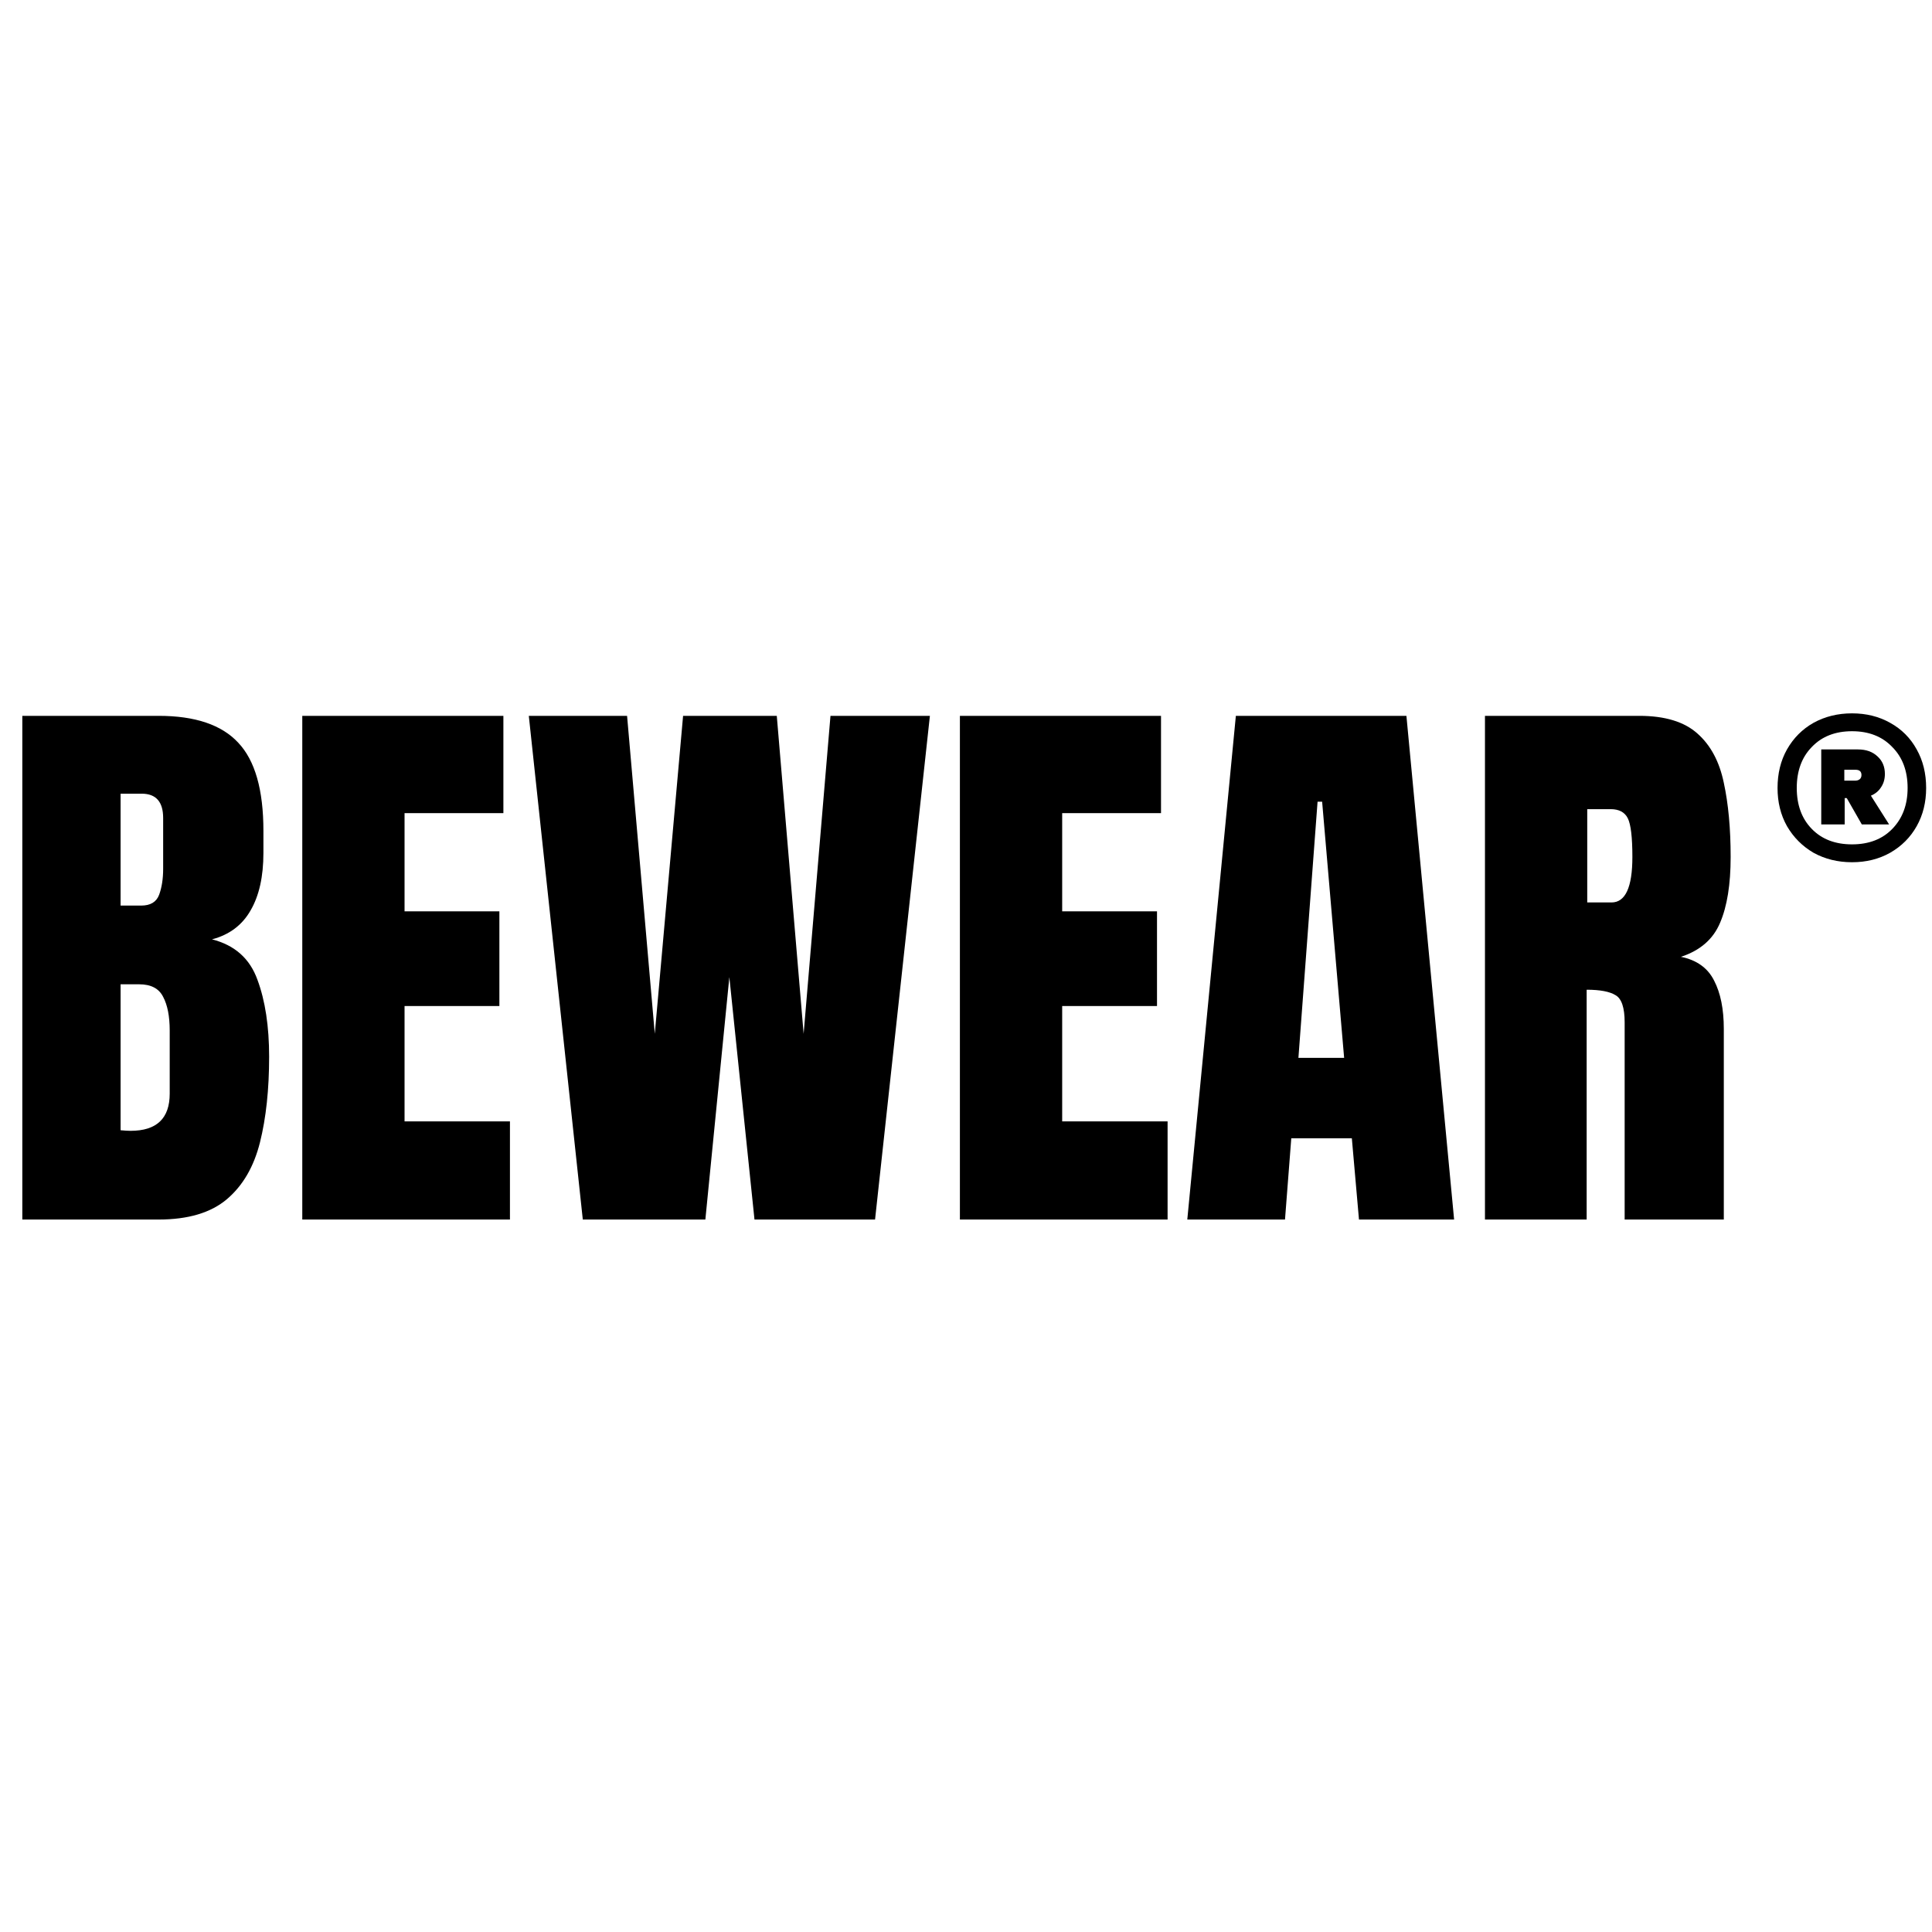
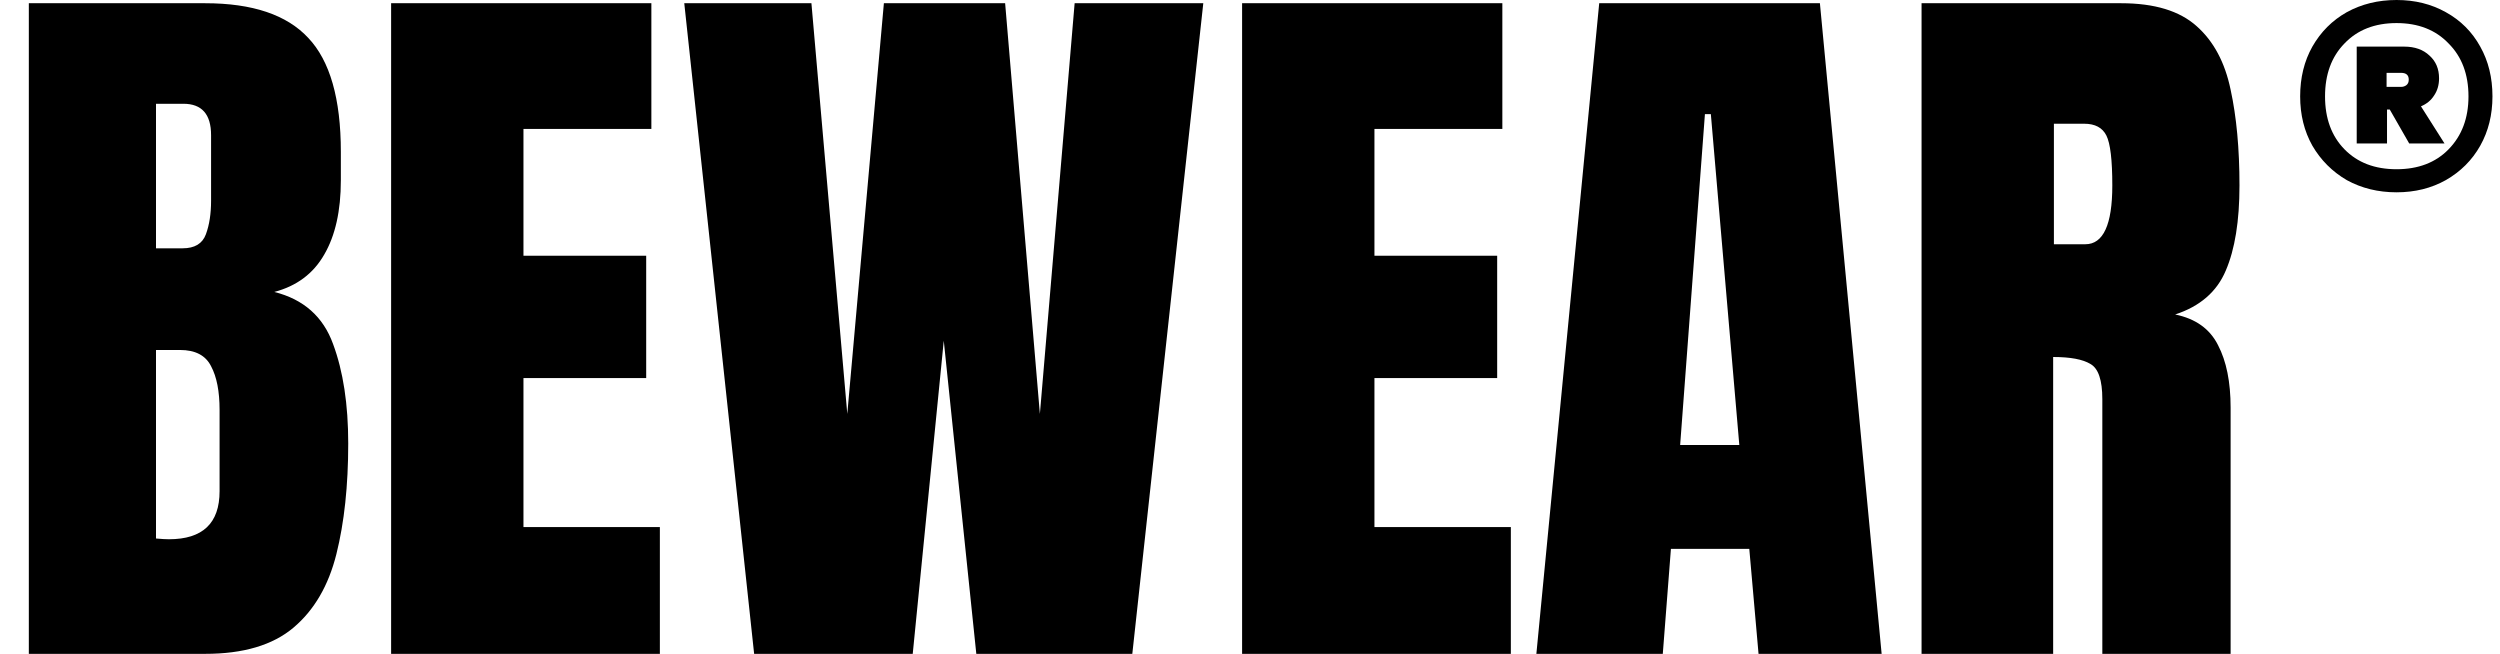
- <svg xmlns="http://www.w3.org/2000/svg" width="500" zoomAndPan="magnify" viewBox="0 0 375 375" height="500" preserveAspectRatio="xMidYMid meet" version="1.0">
-   <defs>
-     <clipPath id="a8a0f296de">
-       <path d="M 4 138.461 L 336 138.461 L 336 236.711 L 4 236.711 Z M 4 138.461 " clip-rule="nonzero" />
-     </clipPath>
-     <clipPath id="2a62c3c5d6">
-       <path d="M 345 138.461 L 374 138.461 L 374 168 L 345 168 Z M 345 138.461 " clip-rule="nonzero" />
-     </clipPath>
-   </defs>
-   <g clip-path="url(#a8a0f296de)">
-     <path fill="#000000" d="M 4.332 236.711 L 4.332 138.945 L 30.781 138.945 C 37.879 138.945 43.035 140.688 46.25 144.168 C 49.504 147.609 51.129 153.312 51.129 161.277 L 51.129 165.555 C 51.129 170.145 50.297 173.867 48.633 176.719 C 47.008 179.57 44.512 181.441 41.148 182.328 C 45.547 183.441 48.488 186.051 49.965 190.16 C 51.48 194.234 52.238 199.215 52.238 205.105 C 52.238 211.438 51.648 216.973 50.465 221.715 C 49.281 226.453 47.137 230.137 44.031 232.77 C 40.926 235.398 36.508 236.711 30.781 236.711 Z M 23.406 175.773 L 27.398 175.773 C 29.207 175.773 30.371 175.07 30.891 173.664 C 31.406 172.258 31.668 170.57 31.668 168.609 L 31.668 158.777 C 31.668 155.629 30.281 154.055 27.508 154.055 L 23.406 154.055 Z M 25.344 219.492 C 30.41 219.492 32.941 217.086 32.941 212.27 L 32.941 200.051 C 32.941 197.273 32.516 195.086 31.668 193.496 C 30.855 191.863 29.301 191.051 27.008 191.051 L 23.406 191.051 L 23.406 219.379 C 24.219 219.453 24.863 219.492 25.344 219.492 Z M 58.672 236.711 L 58.672 138.945 L 97.707 138.945 L 97.707 157.832 L 78.523 157.832 L 78.523 176.887 L 96.93 176.887 L 96.93 195.273 L 78.523 195.273 L 78.523 217.66 L 98.98 217.66 L 98.98 236.711 Z M 113.121 236.711 L 102.641 138.945 L 121.715 138.945 L 127.094 200.66 L 132.586 138.945 L 150.773 138.945 L 155.984 200.66 L 161.195 138.945 L 180.492 138.945 L 169.848 236.711 L 146.445 236.711 L 141.566 189.66 L 136.91 236.711 Z M 186.316 236.711 L 186.316 138.945 L 225.352 138.945 L 225.352 157.832 L 206.168 157.832 L 206.168 176.887 L 224.574 176.887 L 224.574 195.273 L 206.168 195.273 L 206.168 217.66 L 226.629 217.66 L 226.629 236.711 Z M 230.453 236.711 L 239.879 138.945 L 272.984 138.945 L 282.242 236.711 L 263.777 236.711 L 262.391 220.938 L 250.637 220.938 L 249.418 236.711 Z M 252.023 205.328 L 260.895 205.328 L 256.625 155.609 L 255.738 155.609 Z M 288.23 236.711 L 288.23 138.945 L 318.176 138.945 C 323.164 138.945 326.938 140.094 329.484 142.391 C 332.035 144.648 333.738 147.832 334.59 151.945 C 335.473 156.02 335.918 160.812 335.918 166.332 C 335.918 171.664 335.234 175.922 333.867 179.105 C 332.535 182.293 330 184.496 326.27 185.719 C 329.34 186.348 331.48 187.883 332.703 190.328 C 333.961 192.734 334.59 195.863 334.59 199.715 L 334.59 236.711 L 315.344 236.711 L 315.344 198.438 C 315.344 195.586 314.754 193.828 313.57 193.16 C 312.426 192.457 310.559 192.105 307.969 192.105 L 307.969 236.711 Z M 308.082 175.164 L 312.797 175.164 C 315.492 175.164 316.844 172.219 316.844 166.332 C 316.844 162.516 316.547 160.016 315.957 158.832 C 315.367 157.648 314.254 157.055 312.629 157.055 L 308.082 157.055 Z M 308.082 175.164 " fill-opacity="1" fill-rule="nonzero" />
-   </g>
-   <g clip-path="url(#2a62c3c5d6)">
-     <path fill="#000000" d="M 359.477 138.461 C 362.238 138.461 364.699 139.074 366.871 140.297 C 369.09 141.52 370.809 143.242 372.031 145.465 C 373.254 147.641 373.863 150.133 373.863 152.945 C 373.863 155.711 373.254 158.18 372.031 160.355 C 370.809 162.531 369.09 164.254 366.871 165.523 C 364.699 166.746 362.238 167.359 359.477 167.359 C 356.715 167.359 354.227 166.746 352.008 165.523 C 349.836 164.254 348.117 162.531 346.852 160.355 C 345.629 158.18 345.02 155.711 345.02 152.945 C 345.02 150.133 345.629 147.641 346.852 145.465 C 348.117 143.242 349.836 141.52 352.008 140.297 C 354.227 139.074 356.715 138.461 359.477 138.461 Z M 359.477 163.891 C 362.734 163.891 365.336 162.895 367.281 160.898 C 369.273 158.859 370.266 156.207 370.266 152.945 C 370.266 149.637 369.273 146.984 367.281 144.988 C 365.336 142.949 362.734 141.93 359.477 141.93 C 356.215 141.93 353.613 142.949 351.672 144.988 C 349.723 146.984 348.75 149.637 348.75 152.945 C 348.75 156.254 349.723 158.906 351.672 160.898 C 353.613 162.895 356.215 163.891 359.477 163.891 Z M 365.855 150.223 C 365.855 151.223 365.605 152.082 365.109 152.809 C 364.656 153.535 364 154.078 363.141 154.441 L 366.672 160.016 L 361.375 160.016 L 358.457 154.914 L 358.051 154.914 L 358.051 160.016 L 353.504 160.016 L 353.504 145.465 L 360.629 145.465 C 362.215 145.465 363.48 145.918 364.43 146.824 C 365.379 147.688 365.855 148.82 365.855 150.223 Z M 357.98 151.516 L 360.152 151.516 C 360.473 151.516 360.742 151.426 360.969 151.246 C 361.195 151.062 361.309 150.789 361.309 150.43 C 361.309 149.75 360.926 149.41 360.152 149.41 L 357.98 149.41 Z M 357.98 151.516 " fill-opacity="1" fill-rule="nonzero" />
-   </g>
+ <svg xmlns="http://www.w3.org/2000/svg" width="130" height="34" viewBox="0 0 130 34" fill="none">
+   <path d="M1.499 34V0.168H10.669C13.129 0.168 14.917 0.77 16.032 1.974C17.16 3.166 17.724 5.14 17.724 7.895V9.375C17.724 10.964 17.435 12.252 16.859 13.239C16.295 14.226 15.43 14.873 14.264 15.181C15.789 15.565 16.807 16.469 17.32 17.891C17.845 19.301 18.108 21.024 18.108 23.062C18.108 25.253 17.903 27.169 17.493 28.81C17.083 30.45 16.34 31.725 15.263 32.635C14.187 33.545 12.655 34 10.669 34H1.499ZM8.112 12.912H9.496C10.124 12.912 10.528 12.669 10.707 12.182C10.887 11.695 10.976 11.112 10.976 10.433V7.03C10.976 5.941 10.496 5.396 9.535 5.396H8.112V12.912ZM8.785 28.041C10.541 28.041 11.418 27.208 11.418 25.542V21.313C11.418 20.352 11.271 19.596 10.976 19.044C10.694 18.481 10.156 18.199 9.362 18.199H8.112V28.002C8.394 28.028 8.618 28.041 8.785 28.041ZM20.338 34V0.168H33.871V6.703H27.22V13.297H33.602V19.66H27.22V27.407H34.313V34H20.338ZM39.215 34L35.582 0.168H42.194L44.059 21.524L45.962 0.168H52.267L54.074 21.524L55.881 0.168H62.571L58.88 34H50.768L49.076 17.718L47.462 34H39.215ZM64.589 34V0.168H78.122V6.703H71.471V13.297H77.853V19.66H71.471V27.407H78.564V34H64.589ZM79.891 34L83.159 0.168H94.635L97.845 34H91.444L90.963 28.541H86.888L86.465 34H79.891ZM87.368 23.139H90.444L88.964 5.934H88.656L87.368 23.139ZM99.921 34V0.168H110.302C112.032 0.168 113.339 0.565 114.223 1.359C115.107 2.141 115.697 3.243 115.992 4.666C116.299 6.075 116.453 7.735 116.453 9.644C116.453 11.49 116.216 12.964 115.742 14.066C115.28 15.168 114.402 15.93 113.108 16.353C114.172 16.571 114.915 17.103 115.338 17.949C115.774 18.782 115.992 19.865 115.992 21.198V34H109.321V20.755C109.321 19.769 109.116 19.16 108.706 18.929C108.309 18.686 107.662 18.564 106.764 18.564V34H99.921ZM106.803 12.701H108.437C109.372 12.701 109.84 11.682 109.84 9.644C109.84 8.324 109.738 7.459 109.533 7.049C109.328 6.639 108.943 6.434 108.379 6.434H106.803V12.701Z" fill="black" />
+   <path d="M124.62 0C125.576 0 126.431 0.212 127.184 0.635C127.953 1.059 128.549 1.655 128.973 2.424C129.396 3.176 129.608 4.039 129.608 5.012C129.608 5.969 129.396 6.824 128.973 7.576C128.549 8.329 127.953 8.925 127.184 9.365C126.431 9.788 125.576 10 124.62 10C123.663 10 122.8 9.788 122.031 9.365C121.278 8.925 120.682 8.329 120.243 7.576C119.82 6.824 119.608 5.969 119.608 5.012C119.608 4.039 119.82 3.176 120.243 2.424C120.682 1.655 121.278 1.059 122.031 0.635C122.8 0.212 123.663 0 124.62 0ZM124.62 8.8C125.749 8.8 126.651 8.455 127.325 7.765C128.016 7.059 128.361 6.141 128.361 5.012C128.361 3.867 128.016 2.949 127.325 2.259C126.651 1.553 125.749 1.2 124.62 1.2C123.49 1.2 122.588 1.553 121.914 2.259C121.239 2.949 120.902 3.867 120.902 5.012C120.902 6.157 121.239 7.075 121.914 7.765C122.588 8.455 123.49 8.8 124.62 8.8ZM126.831 4.071C126.831 4.416 126.745 4.714 126.573 4.965C126.416 5.216 126.188 5.404 125.89 5.529L127.114 7.459H125.278L124.267 5.694H124.125V7.459H122.549V2.424H125.02C125.569 2.424 126.008 2.58 126.337 2.894C126.667 3.192 126.831 3.584 126.831 4.071ZM124.102 4.518H124.855C124.965 4.518 125.059 4.486 125.137 4.424C125.216 4.361 125.255 4.267 125.255 4.141C125.255 3.906 125.122 3.788 124.855 3.788H124.102V4.518Z" fill="black" />
</svg>
